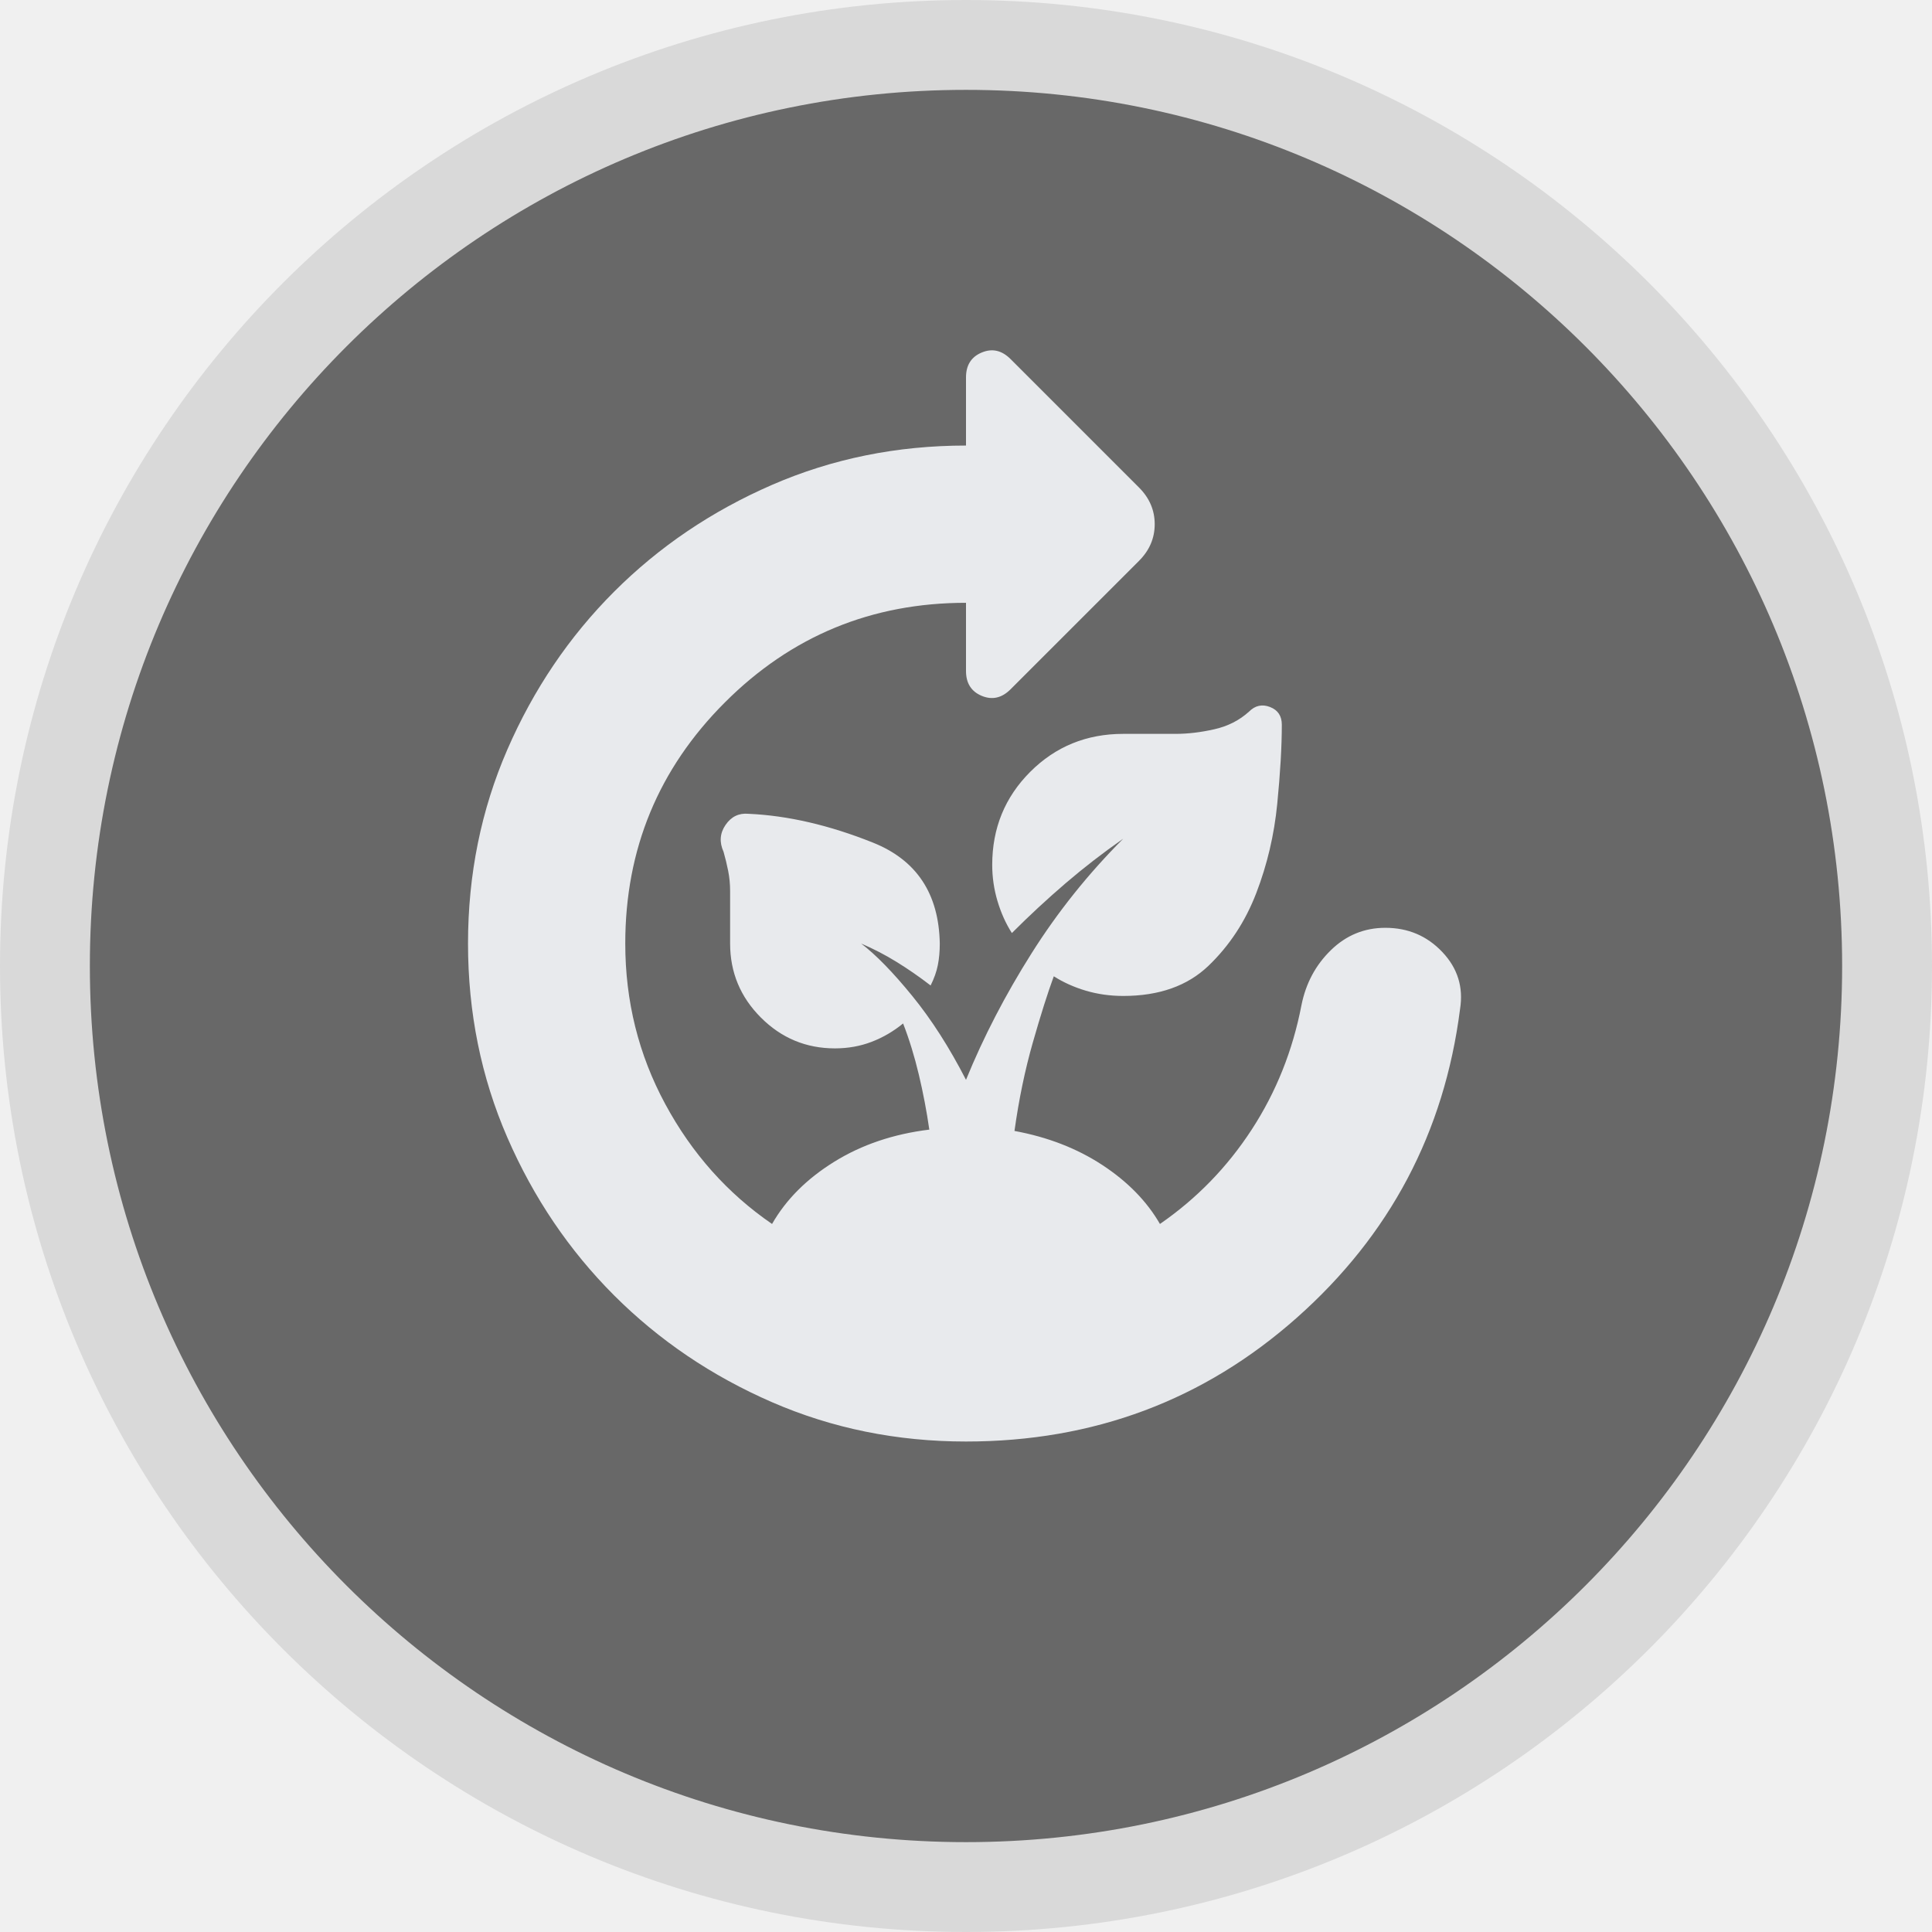
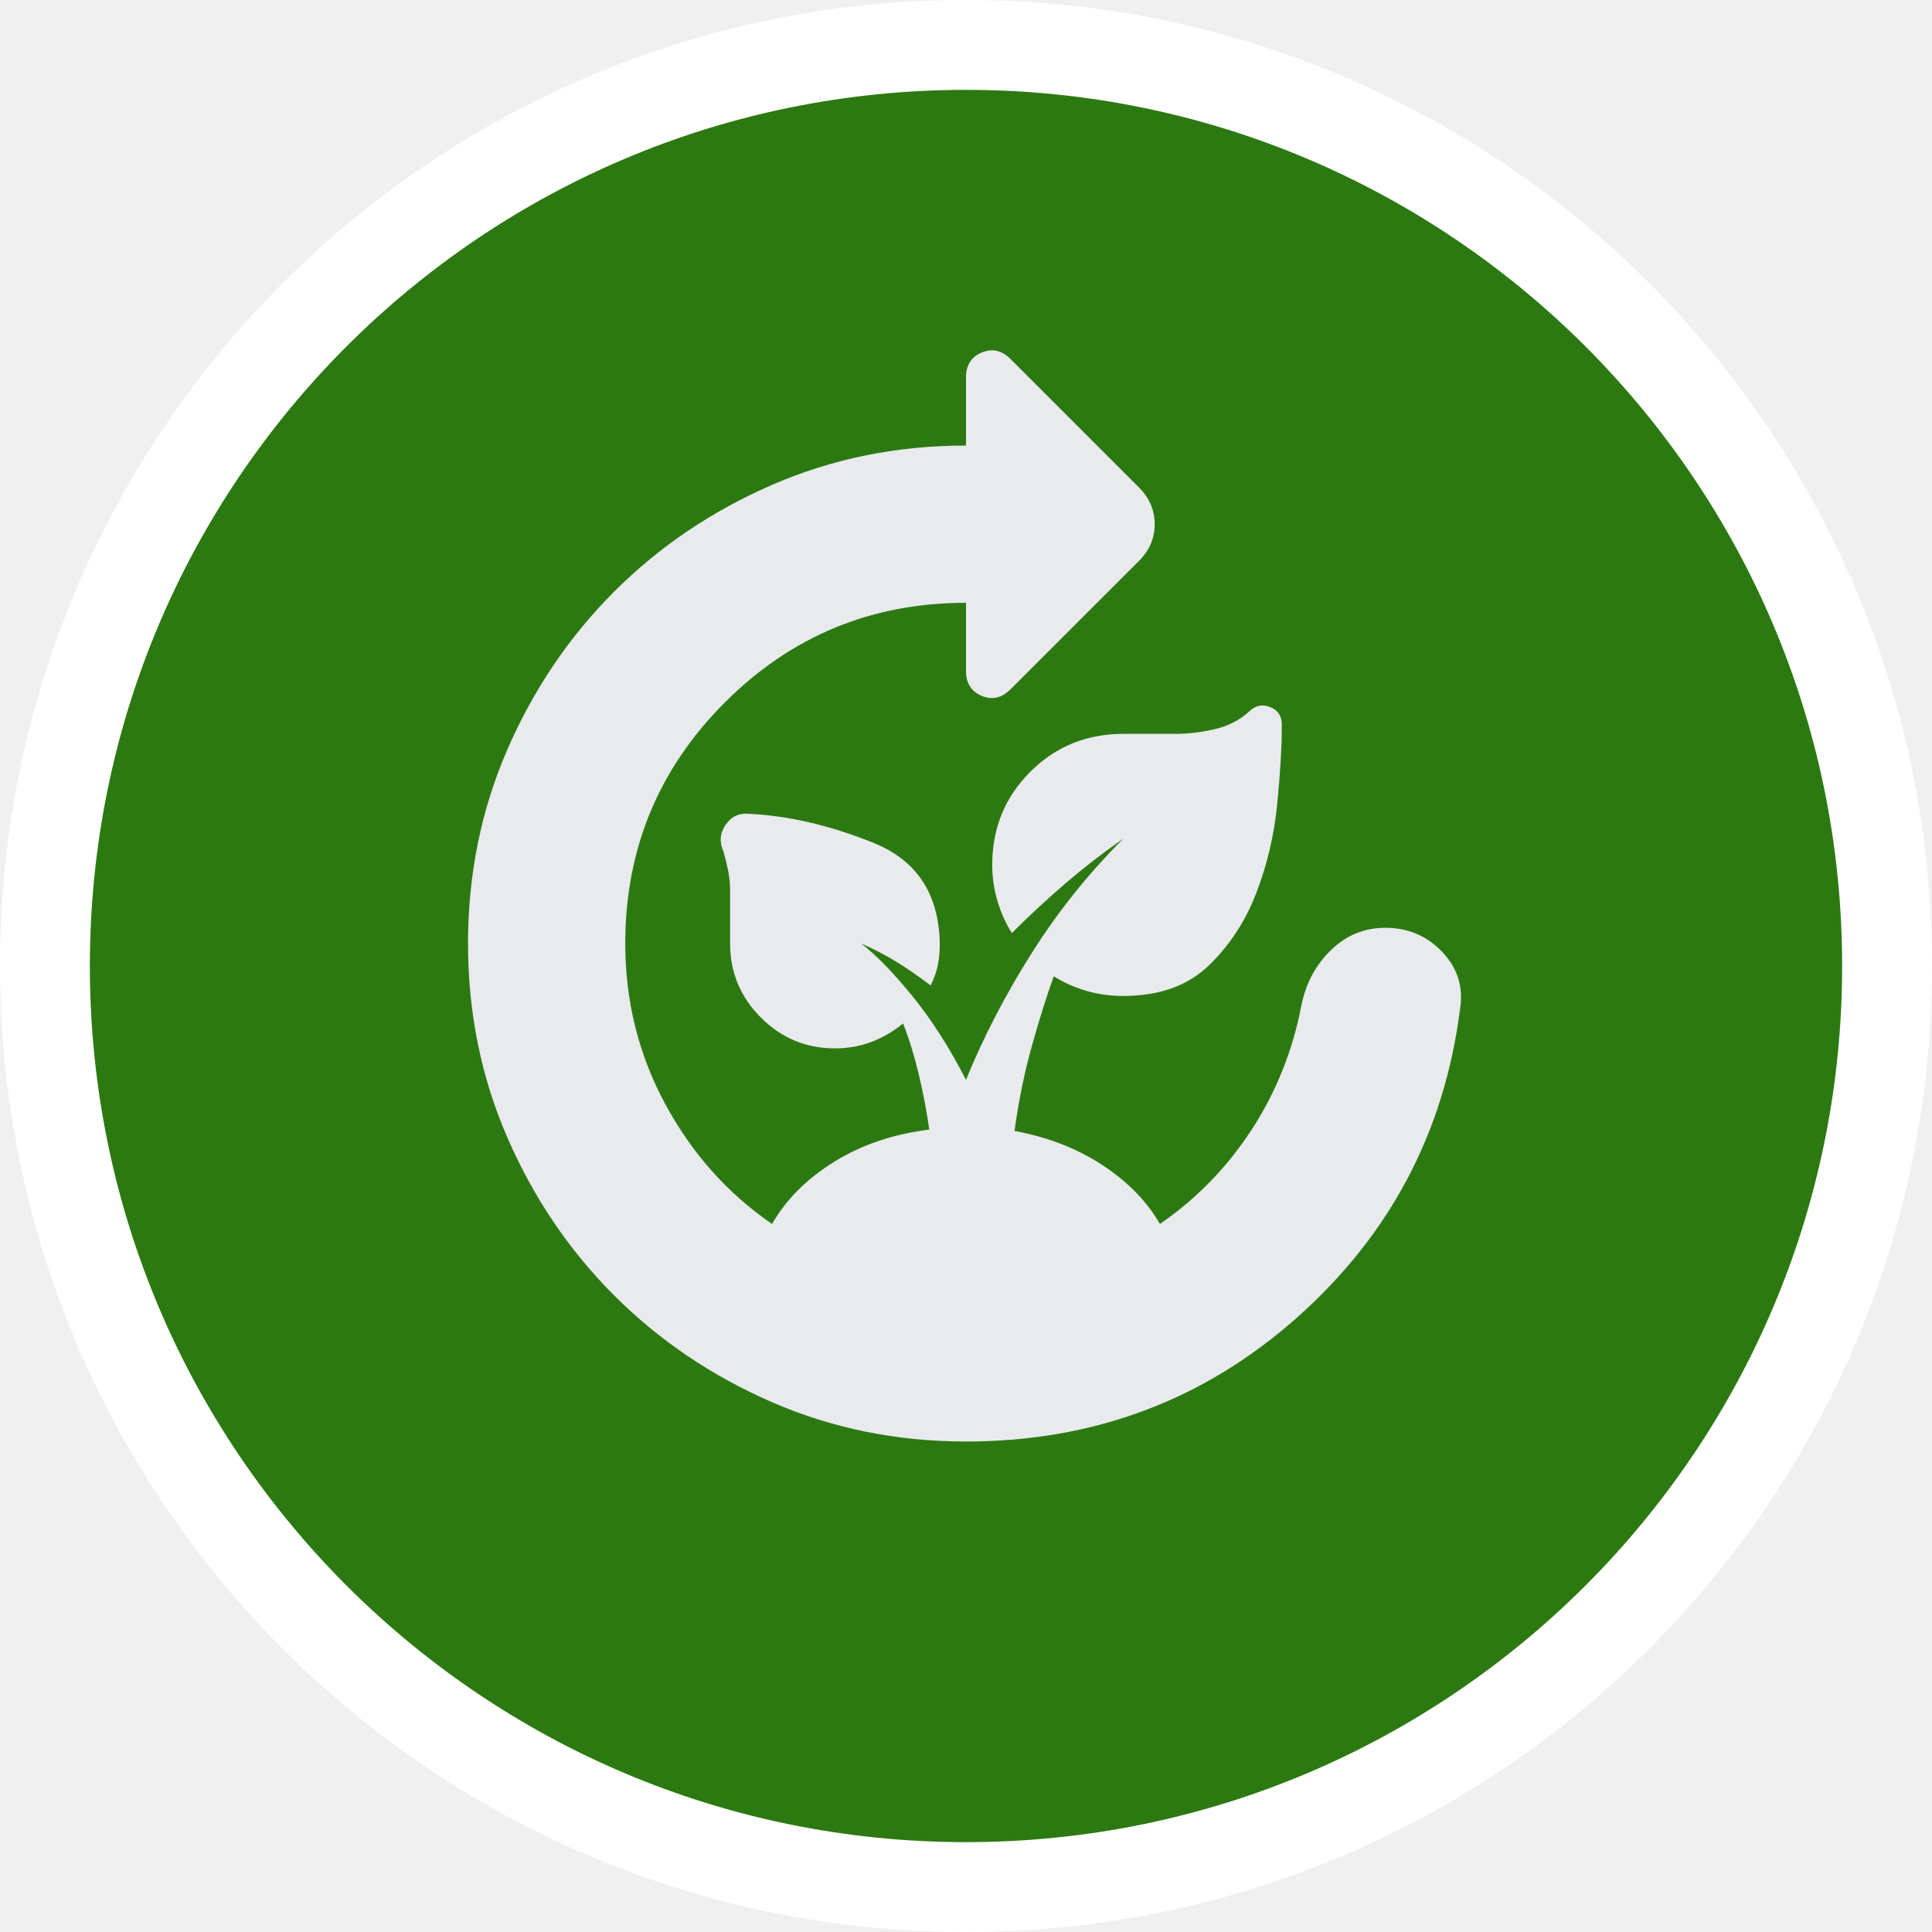
<svg xmlns="http://www.w3.org/2000/svg" width="86" height="86" viewBox="0 0 86 86" fill="none">
-   <rect x="2" y="2" width="82" height="82" rx="41" fill="#686868" stroke="#D9D9D9" stroke-width="4" />
+   <rect x="2" y="2" width="82" height="82" rx="41" fill="#2C7911" stroke="#ffffff" stroke-width="4" />
  <path d="M43 64.167C39.928 64.167 37.05 63.583 34.367 62.417C31.683 61.25 29.34 59.665 27.337 57.663C25.335 55.66 23.75 53.317 22.583 50.633C21.417 47.95 20.833 45.072 20.833 42C20.833 38.928 21.417 36.05 22.583 33.367C23.75 30.683 25.335 28.34 27.337 26.337C29.34 24.335 31.683 22.75 34.367 21.583C37.05 20.417 39.928 19.833 43 19.833V16.8C43 16.256 43.233 15.886 43.7 15.692C44.167 15.497 44.594 15.594 44.983 15.983L50.7 21.7C51.167 22.167 51.4 22.711 51.4 23.333C51.4 23.956 51.167 24.5 50.7 24.967L44.983 30.683C44.594 31.072 44.167 31.169 43.7 30.975C43.233 30.78 43 30.411 43 29.867V26.833C38.8 26.833 35.222 28.311 32.267 31.267C29.311 34.222 27.833 37.8 27.833 42C27.833 44.567 28.426 46.949 29.613 49.146C30.799 51.343 32.383 53.122 34.367 54.483C34.989 53.394 35.913 52.471 37.138 51.712C38.362 50.954 39.772 50.478 41.367 50.283C41.25 49.467 41.094 48.65 40.9 47.833C40.706 47.017 40.472 46.258 40.2 45.558C39.772 45.908 39.306 46.181 38.8 46.375C38.294 46.569 37.75 46.667 37.167 46.667C35.883 46.667 34.785 46.21 33.871 45.296C32.957 44.382 32.5 43.283 32.5 42V39.667C32.5 39.355 32.471 39.054 32.413 38.763C32.354 38.471 32.286 38.189 32.208 37.917C32.014 37.489 32.043 37.09 32.296 36.721C32.549 36.351 32.889 36.186 33.317 36.225C35.067 36.303 36.914 36.73 38.858 37.508C40.803 38.286 41.794 39.783 41.833 42C41.833 42.35 41.804 42.671 41.746 42.962C41.688 43.254 41.581 43.556 41.425 43.867C40.919 43.478 40.414 43.128 39.908 42.817C39.403 42.505 38.878 42.233 38.333 42C38.994 42.505 39.753 43.283 40.608 44.333C41.464 45.383 42.261 46.628 43 48.067C43.778 46.161 44.75 44.285 45.917 42.438C47.083 40.59 48.444 38.889 50 37.333C49.106 37.956 48.25 38.617 47.433 39.317C46.617 40.017 45.819 40.755 45.042 41.533C44.769 41.105 44.556 40.629 44.4 40.104C44.244 39.579 44.167 39.044 44.167 38.5C44.167 36.867 44.731 35.486 45.858 34.358C46.986 33.23 48.367 32.667 50 32.667H52.333C52.878 32.667 53.451 32.599 54.054 32.462C54.657 32.326 55.172 32.064 55.6 31.675C55.872 31.403 56.183 31.335 56.533 31.471C56.883 31.607 57.058 31.869 57.058 32.258C57.058 33.23 56.99 34.407 56.854 35.788C56.718 37.168 56.407 38.49 55.921 39.754C55.435 41.018 54.725 42.097 53.792 42.992C52.858 43.886 51.594 44.333 50 44.333C49.417 44.333 48.862 44.255 48.337 44.1C47.812 43.944 47.336 43.73 46.908 43.458C46.636 44.197 46.325 45.179 45.975 46.404C45.625 47.629 45.353 48.942 45.158 50.342C46.636 50.614 47.939 51.119 49.067 51.858C50.194 52.597 51.05 53.472 51.633 54.483C53.267 53.355 54.628 51.956 55.717 50.283C56.806 48.611 57.544 46.764 57.933 44.742C58.128 43.769 58.565 42.953 59.246 42.292C59.926 41.63 60.733 41.3 61.667 41.3C62.678 41.3 63.524 41.66 64.204 42.379C64.885 43.099 65.147 43.944 64.992 44.917C64.292 50.4 61.871 54.979 57.729 58.654C53.587 62.329 48.678 64.167 43 64.167Z" fill="#E8EAED" />
</svg>
